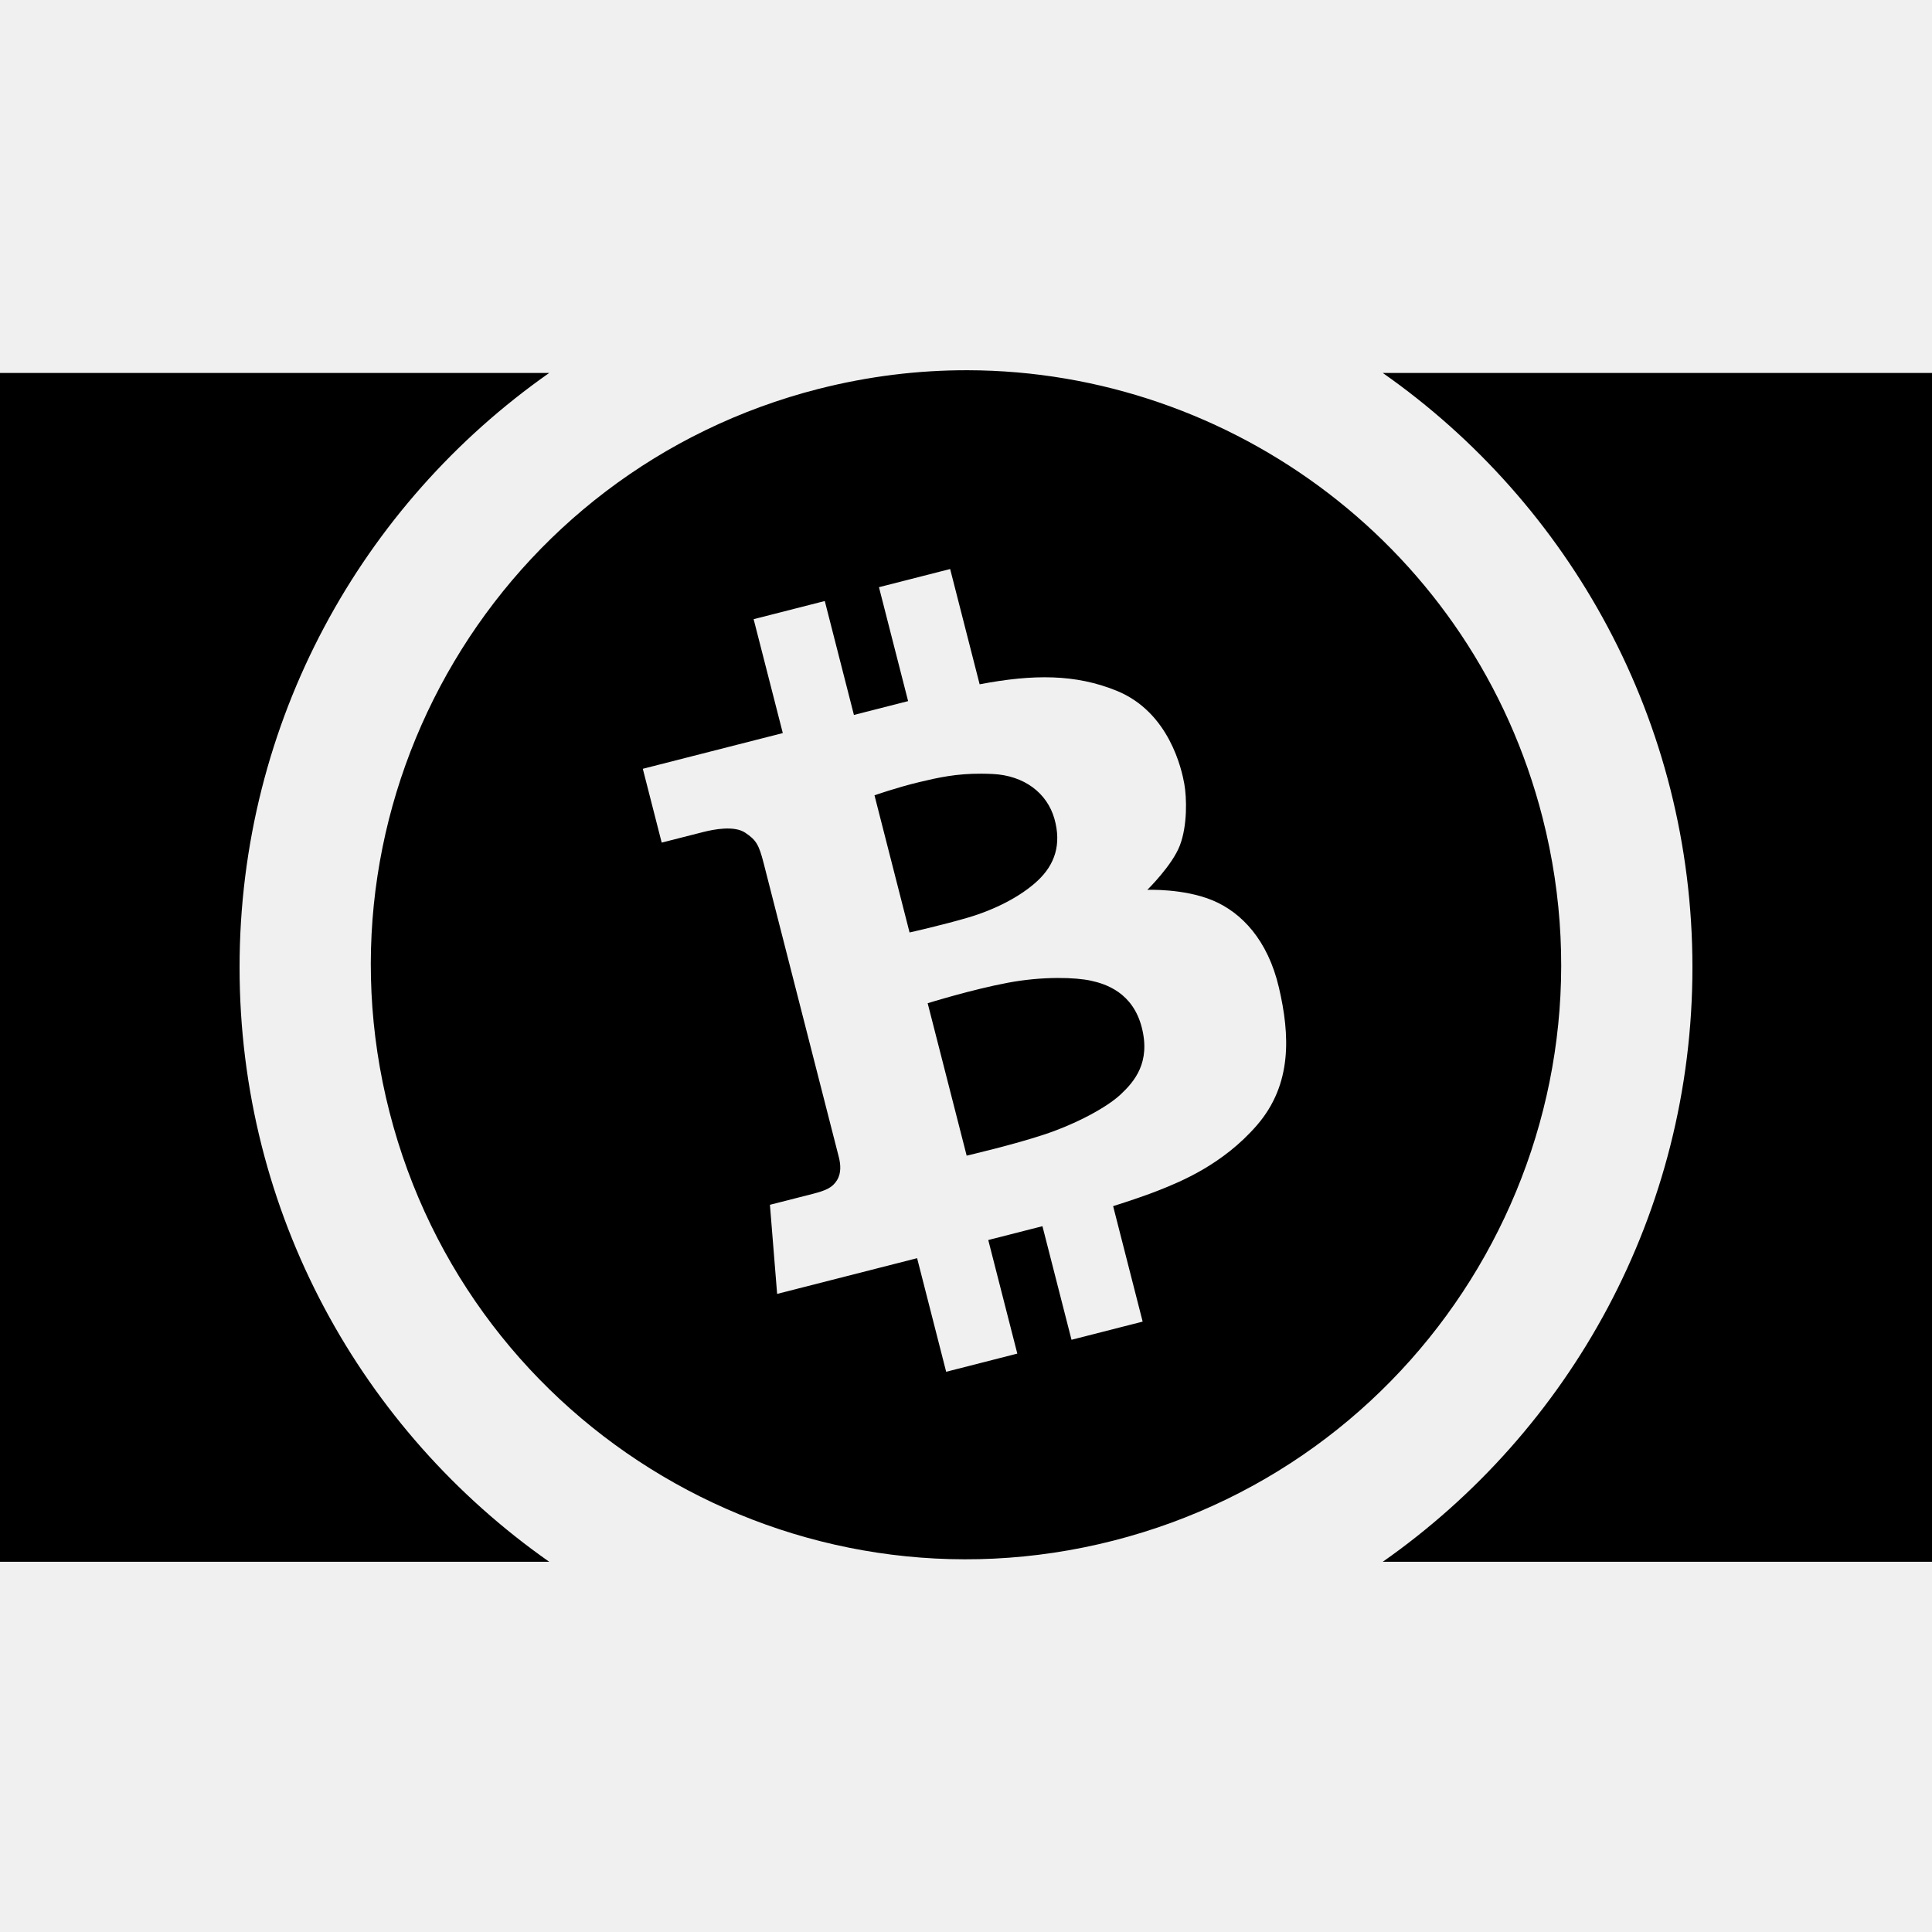
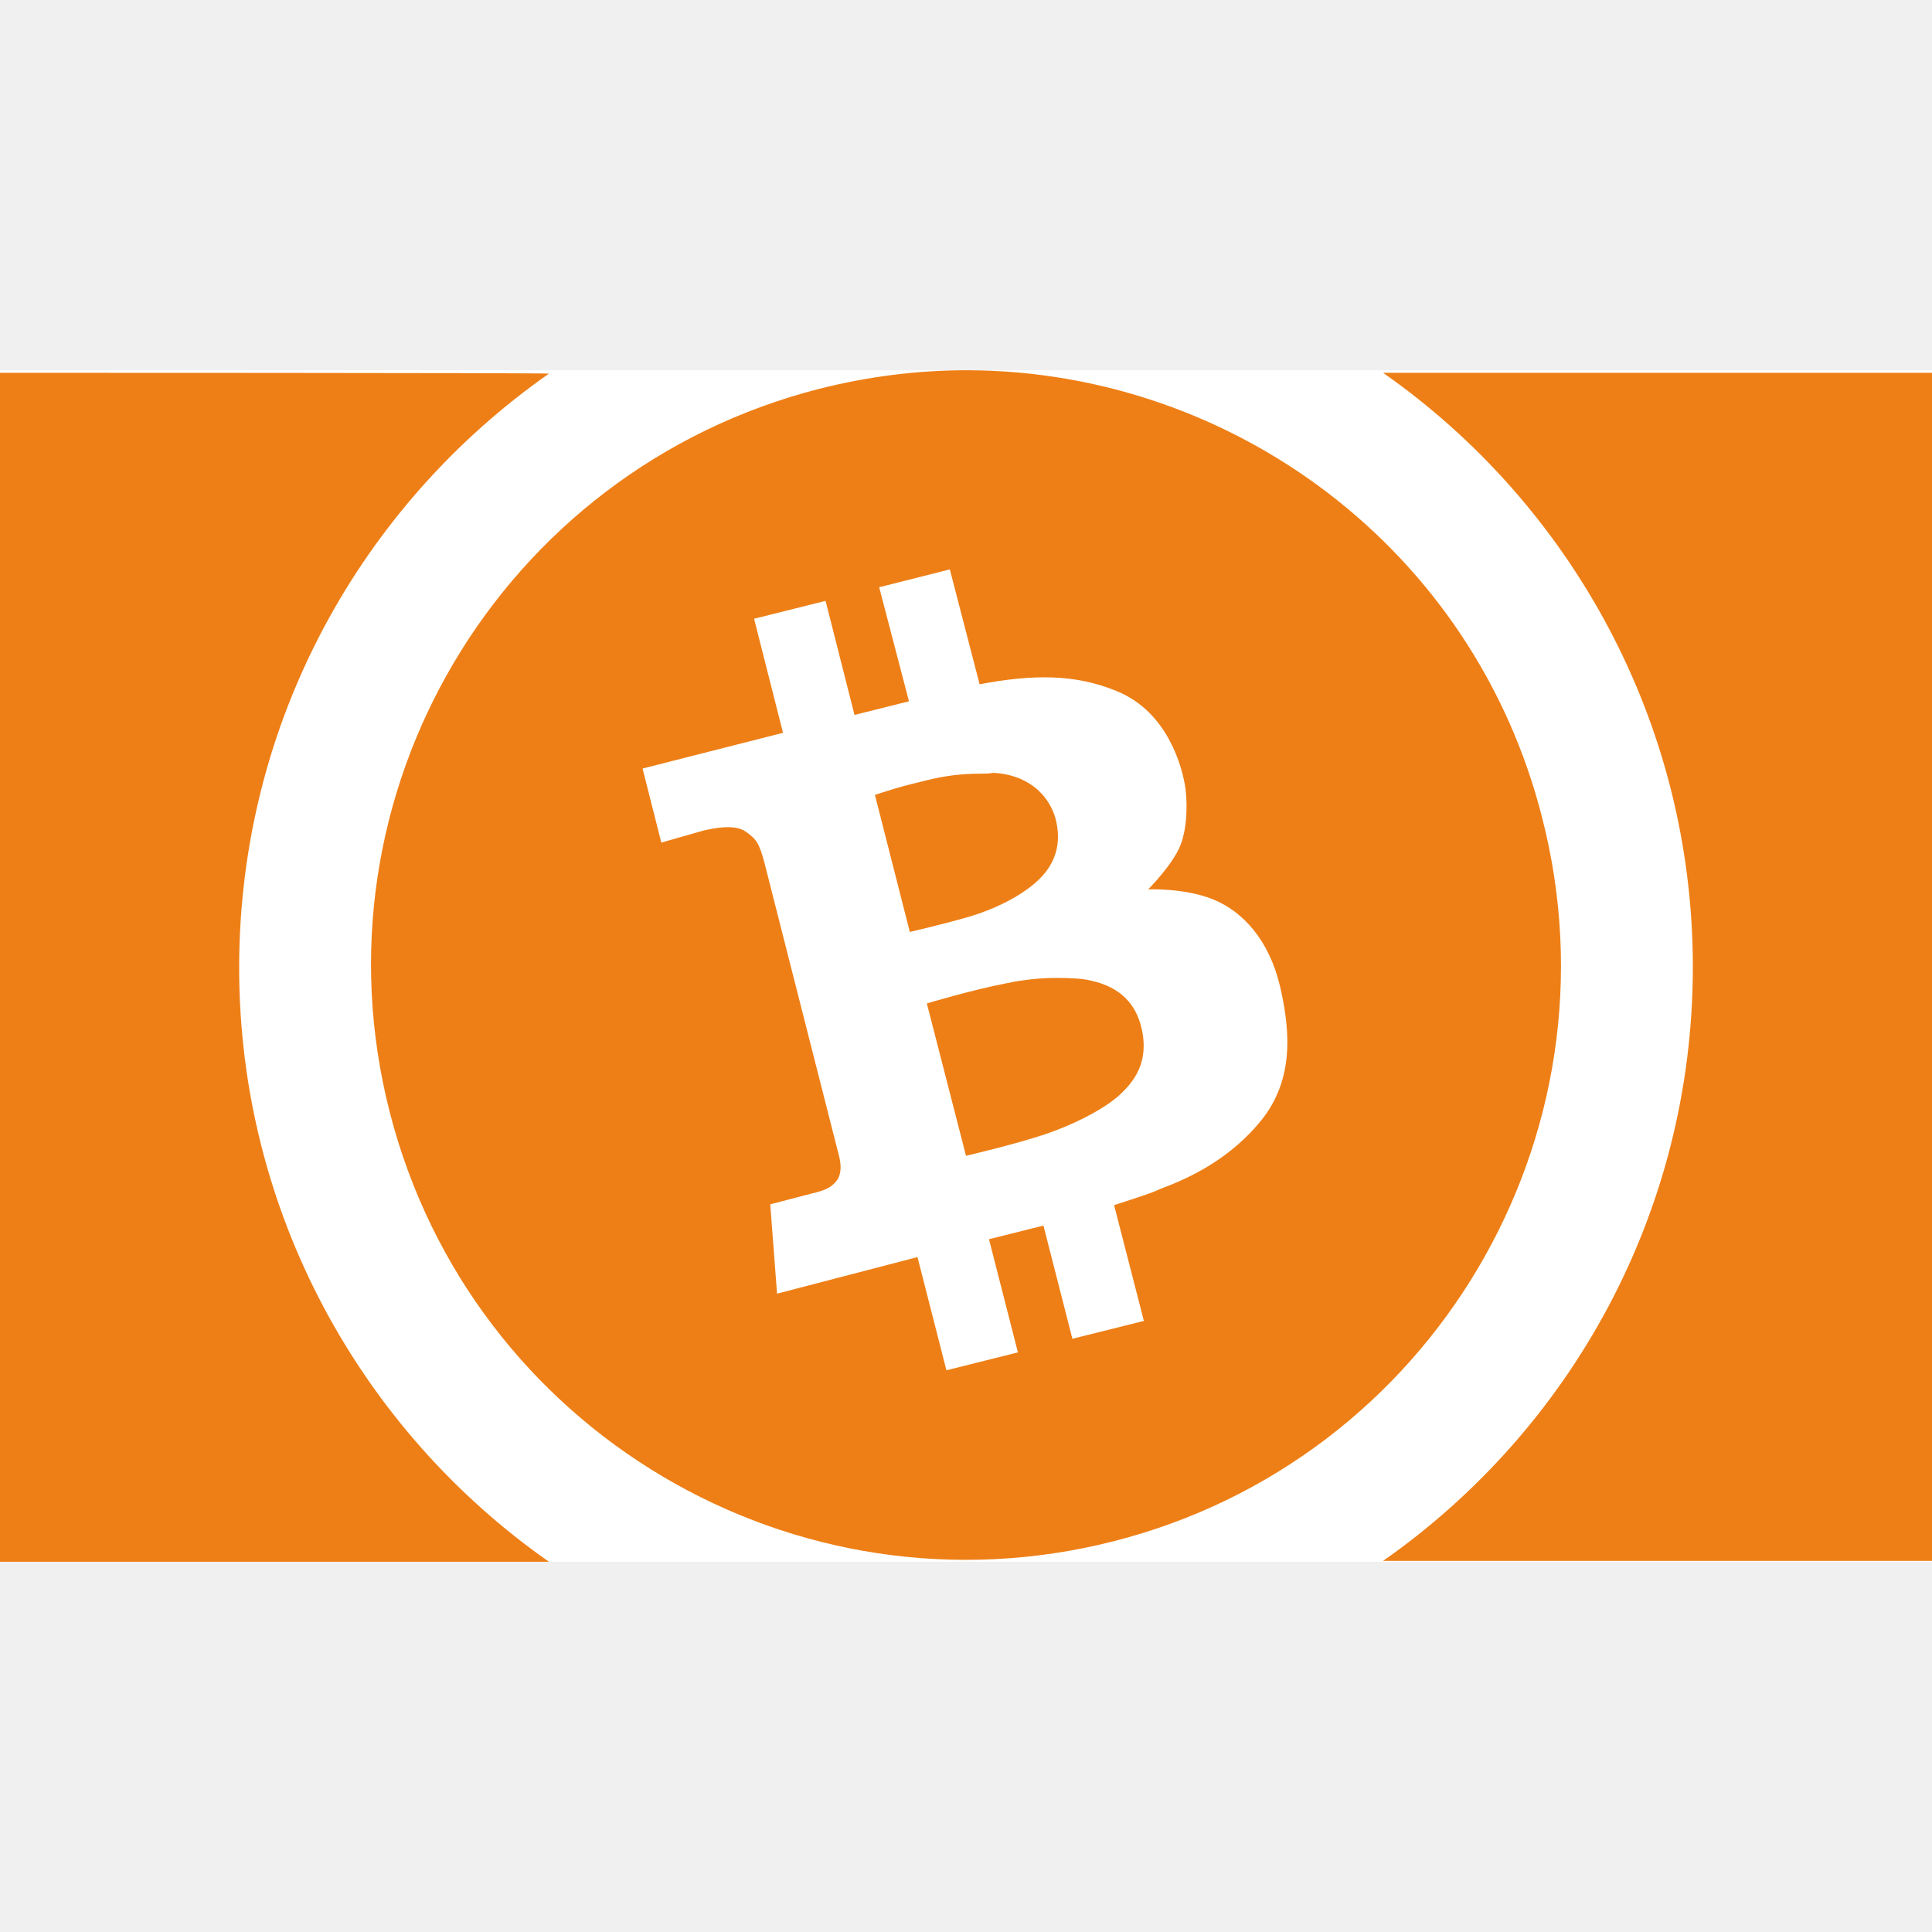
- <svg xmlns="http://www.w3.org/2000/svg" width="227" height="227" viewBox="0 0 227 227">
-   <path d="M113.666 43.5c-5.767-.01-11.629.7-17.475 2.191v-.003c-37.41 9.551-59.99 47.587-50.431 84.957 9.56 37.37 47.637 59.925 85.049 50.375 37.412-9.548 59.99-47.584 50.432-84.954-8.067-31.53-36.434-52.514-67.575-52.566zM0 43.82V183.5h64.531c-22-15.421-36.383-40.953-36.383-69.84 0-28.886 14.382-54.418 36.383-69.84H0zm162.469 0c22 15.422 36.383 40.954 36.383 69.84 0 28.887-14.382 54.419-36.383 69.84H227V43.82h-64.531zm-50.832 23.037l3.465 13.545c6.33-1.205 11.273-1.202 16.087.754 6.224 2.526 7.666 9.308 7.96 10.938.291 1.63.377 4.894-.521 7.24-.896 2.35-3.824 5.219-3.824 5.219s4.279-.179 7.683 1.24c3.397 1.42 6.479 4.664 7.778 10.236 1.303 5.569 1.574 11.361-2.564 16.159-4.039 4.679-9.113 6.699-11.498 7.649l-.179.07c-1.136.455-3.108 1.133-5.237 1.81l3.469 13.565-8.359 2.135-3.415-13.346-6.367 1.625 3.414 13.346-8.359 2.135-3.414-13.348-16.447 4.197-.846-10.469 5-1.275c1.68-.431 2.342-.764 2.875-1.605.533-.844.43-1.899.22-2.721l-8.837-34.553c-.554-2.165-.88-2.705-2.16-3.563-1.282-.859-3.663-.409-4.983-.069l-4.832 1.231-2.219-8.672 16.448-4.197-3.427-13.383 8.36-2.133 3.423 13.385 6.367-1.625-3.424-13.385 8.363-2.135zm3.666 24.047c-2.965-.012-5.03.447-7.33.998-2.627.63-5.225 1.543-5.225 1.543l4.121 16.116s3.938-.881 6.955-1.776c3.018-.896 6.082-2.422 8.094-4.308 2.015-1.887 2.824-4.256 1.969-7.28-.86-3.024-3.547-5.08-7.254-5.258a31.112 31.112 0 0 0-1.33-.035zm8.926 24.002a32.93 32.93 0 0 0-5.777.555c-4.213.784-9.456 2.412-9.456 2.412l4.582 17.91s5.579-1.296 9.219-2.518c3.641-1.22 7.229-3.133 8.875-4.676 1.643-1.542 3.529-3.771 2.481-7.867-1.048-4.098-4.221-5.116-5.983-5.498-.881-.191-2.258-.328-3.941-.318z" />
+ <svg xmlns="http://www.w3.org/2000/svg" version="1.1" id="Layer_1" x="0px" y="0px" viewBox="0 0 227 227" style="enable-background:new 0 0 227 227;" xml:space="preserve">
+   <style type="text/css">
+ 	.st0{fill:#FFFFFF;}
+ 	.st1{fill:#EE7F16;}
+ </style>
+   <rect y="43.5" class="st0" width="227" height="140" />
+   <path class="st1" d="M113.7,43.5c-5.8,0-11.6,0.7-17.5,2.2v0c-37.4,9.6-60,47.6-50.4,85c9.6,37.4,47.6,59.9,85,50.4  c37.4-9.5,60-47.6,50.4-85C173.2,64.5,144.8,43.6,113.7,43.5z M0,43.8v139.7h64.5c-22-15.4-36.4-41-36.4-69.8  c0-28.9,14.4-54.4,36.4-69.8C64.5,43.8,0,43.8,0,43.8z M162.5,43.8c22,15.4,36.4,41,36.4,69.8c0,28.9-14.4,54.4-36.4,69.8H227V43.8  H162.5z M111.6,66.9l3.5,13.5c6.3-1.2,11.3-1.2,16.1,0.8c6.2,2.5,7.7,9.3,8,10.9c0.3,1.6,0.4,4.9-0.5,7.2c-0.9,2.3-3.8,5.2-3.8,5.2  s4.3-0.2,7.7,1.2c3.4,1.4,6.5,4.7,7.8,10.2c1.3,5.6,1.6,11.4-2.6,16.2c-4,4.7-9.1,6.7-11.5,7.6l-0.2,0.1c-1.1,0.5-3.1,1.1-5.2,1.8  l3.5,13.6l-8.4,2.1l-3.4-13.3l-6.4,1.6l3.4,13.3l-8.4,2.1l-3.4-13.3L91.3,152l-0.8-10.5l5-1.3c1.7-0.4,2.3-0.8,2.9-1.6  c0.5-0.8,0.4-1.9,0.2-2.7l-8.8-34.6c-0.6-2.2-0.9-2.7-2.2-3.6c-1.3-0.9-3.7-0.4-5-0.1L77.7,99l-2.2-8.7L92,86.1l-3.4-13.4l8.4-2.1  l3.4,13.4l6.4-1.6L103.3,69L111.6,66.9L111.6,66.9z M115.3,90.9c-3,0-5,0.4-7.3,1c-2.6,0.6-5.2,1.5-5.2,1.5l4.1,16.1  c0,0,3.9-0.9,7-1.8c3-0.9,6.1-2.4,8.1-4.3c2-1.9,2.8-4.3,2-7.3c-0.9-3-3.5-5.1-7.3-5.3C116.2,90.9,115.7,90.9,115.3,90.9z   M124.2,114.9c-1.9,0-3.9,0.2-5.8,0.6c-4.2,0.8-9.5,2.4-9.5,2.4l4.6,17.9c0,0,5.6-1.3,9.2-2.5c3.6-1.2,7.2-3.1,8.9-4.7  c1.6-1.5,3.5-3.8,2.5-7.9c-1-4.1-4.2-5.1-6-5.5C127.3,115,125.9,114.9,124.2,114.9z" />
</svg>
